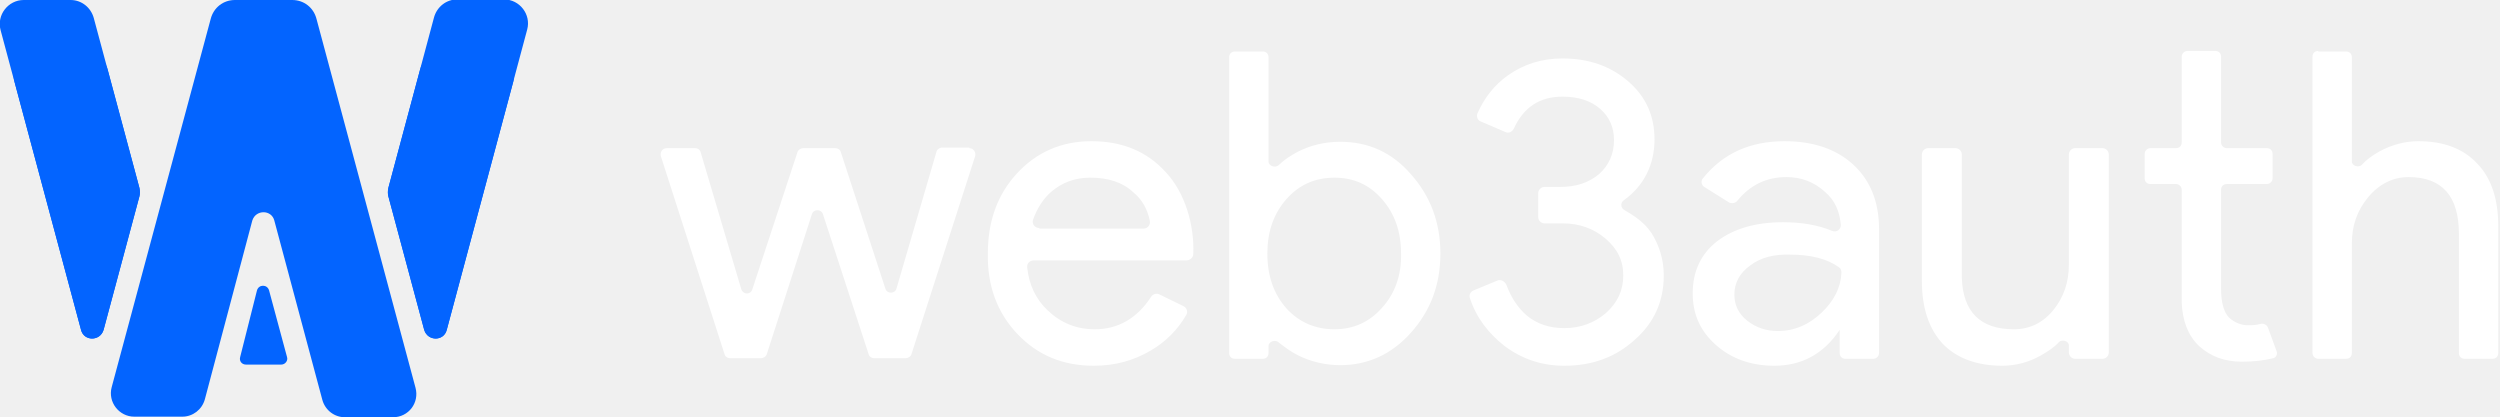
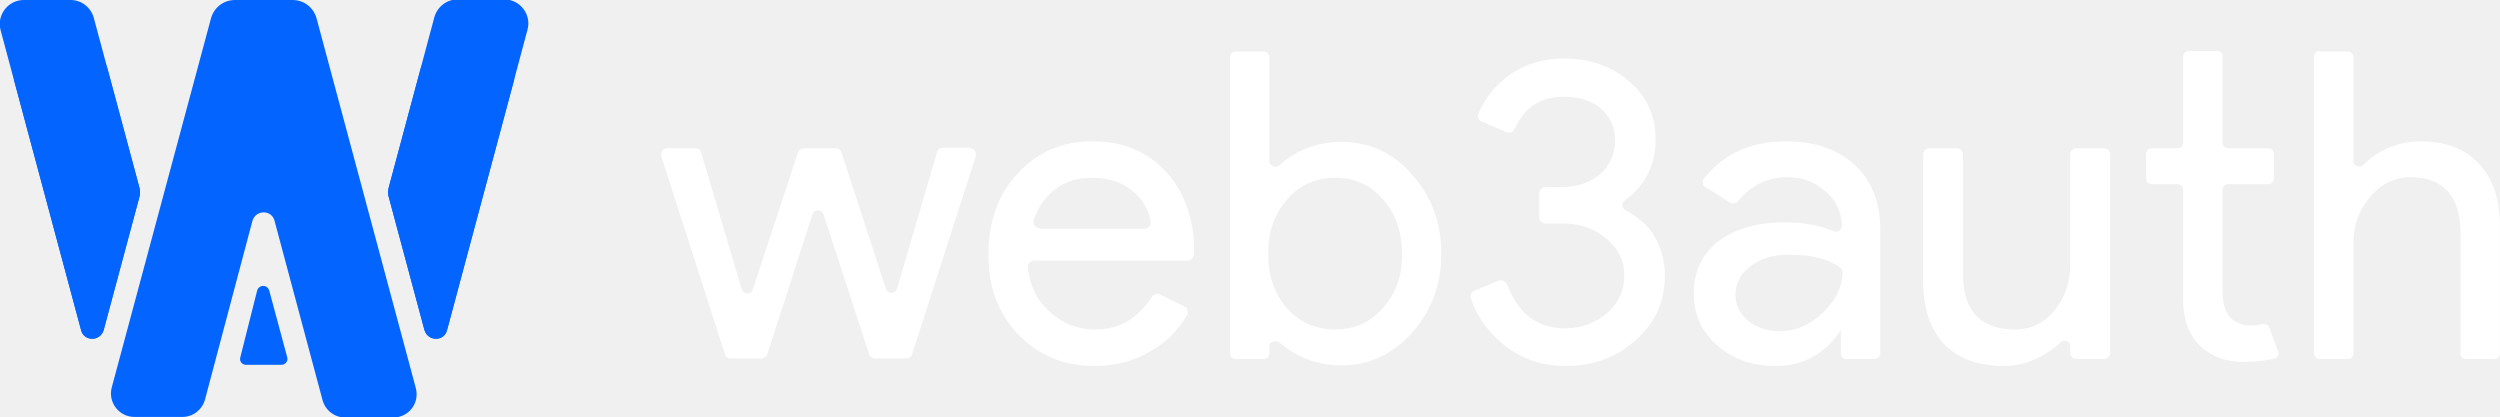
- <svg xmlns="http://www.w3.org/2000/svg" version="1.1" id="Layer_1" x="0px" y="0px" viewBox="0 0 432 72" style="enable-background:new 0 0 432 72;" xml:space="preserve">
-   <style type="text/css">
-   .st0{fill-rule:evenodd;clip-rule:evenodd;fill:#FFFFFF;}
- 	.st1{fill-rule:evenodd;clip-rule:evenodd;fill:#0364FF;}
-  </style>
-   <g>
-     <path class="st0" d="M224.3,61.4c2.2,1.1,4.7,1.7,7.3,1.7c4.8,0,8.9-1.9,12.2-5.6c3.4-3.8,5.1-8.3,5.1-13.7c0-5.3-1.7-9.9-5.1-13.7   c-3.3-3.8-7.4-5.6-12.2-5.6c-2.7,0-5.1,0.6-7.3,1.7c-1.3,0.7-2.4,1.4-3.3,2.3c-0.6,0.6-1.8,0.2-1.8-0.6v-18c0-0.6-0.4-1-1-1h-4.8   c-0.6,0-1,0.4-1,1V61c0,0.6,0.4,1,1,1h4.8c0.6,0,1-0.4,1-1v-1.2c0-0.8,1.2-1.2,1.8-0.6C222,60,223.1,60.8,224.3,61.4z M238.8,53.2   c-2.2,2.5-5,3.7-8.2,3.7c-3.3,0-6.1-1.2-8.3-3.6c-2.2-2.5-3.3-5.6-3.3-9.5c0-3.8,1.1-6.9,3.3-9.4c2.2-2.5,5-3.7,8.3-3.7   c3.3,0,6,1.2,8.2,3.7c2.2,2.5,3.3,5.6,3.3,9.4C242.2,47.6,241,50.8,238.8,53.2z M175.8,57.7c3.5,3.7,7.9,5.5,13.2,5.5   c3.7,0,6.9-0.9,9.8-2.6c2.6-1.5,4.7-3.6,6.2-6.2c0.3-0.5,0.1-1.2-0.5-1.5l-4.1-2c-0.5-0.3-1.2-0.1-1.5,0.4   c-2.4,3.7-5.7,5.6-9.7,5.6c-3.2,0-5.9-1.1-8.2-3.3c-2-1.9-3.2-4.4-3.5-7.4c-0.1-0.7,0.5-1.2,1.1-1.2H205c0.6,0,1.2-0.5,1.2-1.1   c0.2-5-1.4-10.6-4.8-14.2c-3.2-3.5-7.4-5.3-12.8-5.3c-5.2,0-9.5,1.9-12.9,5.6c-3.4,3.7-5,8.3-5,13.8   C170.6,49.4,172.3,54,175.8,57.7z M179.6,39.4c-0.8,0-1.3-0.7-1.1-1.4c0.7-2,1.8-3.7,3.2-4.9c1.9-1.6,4.1-2.4,6.7-2.4   c3.1,0,5.6,0.8,7.4,2.5c1.6,1.3,2.5,3,2.9,5c0.1,0.7-0.4,1.3-1.1,1.3H179.6z M167.5,25.6c0.7,0,1.2,0.7,1,1.4l-11,34.2   c-0.1,0.4-0.6,0.7-1,0.7h-5.4c-0.5,0-0.9-0.3-1-0.7L142.2,37c-0.3-0.9-1.6-0.9-1.9,0l-7.8,24.2c-0.1,0.4-0.6,0.7-1,0.7h-5.3   c-0.5,0-0.9-0.3-1-0.7l-11-34.2c-0.2-0.7,0.3-1.4,1-1.4h4.9c0.5,0,0.9,0.3,1,0.8l7,23.6c0.3,0.9,1.6,1,1.9,0l7.8-23.7   c0.1-0.4,0.6-0.7,1-0.7h5.5c0.5,0,0.9,0.3,1,0.7l7.7,23.6c0.3,0.9,1.6,0.9,1.9,0l6.9-23.6c0.1-0.5,0.6-0.8,1-0.8H167.5z    M387.4,62.5c-3,0-5.4-0.9-7.4-2.7c-1.9-1.8-2.9-4.4-3-7.6V32.8c0-0.6-0.5-1-1-1h-4.4c-0.6,0-1-0.4-1-1v-4.2c0-0.6,0.5-1,1-1h4.4   c0.6,0,1-0.4,1-1V9.8c0-0.6,0.5-1,1-1h4.8c0.6,0,1,0.4,1,1v14.8c0,0.6,0.5,1,1,1h6.9c0.6,0,1,0.4,1,1v4.2c0,0.6-0.5,1-1,1h-6.9   c-0.6,0-1,0.4-1,1v17.1c0,2.4,0.5,4.1,1.4,5c0.9,0.8,2,1.3,3.2,1.3c0.5,0,1.1,0,1.6-0.1c0.2,0,0.3-0.1,0.5-0.1   c0.6-0.2,1.2,0.1,1.4,0.6l1.5,4.1c0.2,0.5-0.1,1.1-0.6,1.2C391.2,62.3,389.4,62.5,387.4,62.5z M287.5,47.6c0,4.5-1.7,8.2-5,11.1   c-3.3,3-7.3,4.5-12.2,4.5c-3.8,0-7.2-1.1-10.3-3.4c-2.8-2.2-4.9-4.9-6-8.3c-0.2-0.5,0.1-1.1,0.6-1.3l4.1-1.7   c0.6-0.3,1.3,0.1,1.6,0.7c0.8,2.2,2,4,3.5,5.3c1.8,1.5,4,2.2,6.5,2.2c2.8,0,5.2-0.9,7.2-2.6c2-1.8,3-3.9,3-6.5s-1-4.6-3.1-6.4   c-2-1.7-4.5-2.6-7.3-2.6h-3.2c-0.6,0-1.1-0.5-1.1-1.1v-4.1c0-0.6,0.5-1.1,1.1-1.1h2.7c2.7,0,4.9-0.7,6.7-2.2   c1.7-1.5,2.6-3.5,2.6-5.9c0-2.2-0.8-4-2.4-5.4c-1.6-1.4-3.8-2.1-6.5-2.1c-3.9,0-6.7,1.8-8.4,5.5c-0.3,0.6-0.9,0.9-1.5,0.6l-4.2-1.8   c-0.6-0.2-0.8-0.9-0.6-1.4c1.2-2.7,2.9-4.9,5.3-6.6c2.7-1.9,5.8-2.9,9.4-2.9c4.5,0,8.3,1.3,11.4,4c3,2.6,4.5,5.9,4.5,10   c0,4.3-1.8,8-5.3,10.5c-0.6,0.4-0.6,1.3,0.1,1.7c3,1.7,4,3,4.7,4C286.7,42.4,287.5,44.8,287.5,47.6z M302.4,45.9   c-1.8,1.3-2.7,3-2.7,5c0,1.8,0.7,3.3,2.2,4.5c1.5,1.2,3.3,1.8,5.3,1.8c2.9,0,5.4-1.1,7.6-3.2c2.1-2,3.3-4.3,3.4-6.9   c0-0.3-0.1-0.7-0.4-0.9c-2.1-1.5-4.9-2.2-8.5-2.2C306.6,43.9,304.2,44.5,302.4,45.9z M308.4,24.4c5,0,9,1.4,11.9,4.1   c2.9,2.7,4.4,6.4,4.4,11.1V61c0,0.6-0.5,1-1,1h-4.8c-0.6,0-1-0.4-1-1v-4c-2.8,4.2-6.6,6.2-11.3,6.2c-4,0-7.4-1.2-10.1-3.6   c-2.7-2.4-4-5.3-4-8.9c0-3.8,1.4-6.8,4.2-9c2.9-2.2,6.7-3.3,11.4-3.3c3.3,0,6.1,0.5,8.5,1.5c0.7,0.3,1.5-0.2,1.5-1   c-0.2-2.2-0.9-4.2-2.8-5.8c-1.9-1.7-4.1-2.5-6.6-2.5c-3.5,0-6.3,1.4-8.5,4.1c-0.3,0.4-0.9,0.5-1.4,0.3l-4.3-2.7   c-0.5-0.3-0.6-1-0.3-1.4C297.7,26.5,302.4,24.4,308.4,24.4z M363.3,62c0.6,0,1.1-0.5,1.1-1.1V26.7c0-0.6-0.5-1.1-1.1-1.1h-4.7   c-0.6,0-1.1,0.5-1.1,1.1v19c0,3.1-0.9,5.7-2.7,7.9c-1.8,2.2-4.1,3.3-6.8,3.3c-5.8,0-8.8-3-9-8.9V26.7c0-0.6-0.5-1.1-1.1-1.1h-4.7   c-0.6,0-1.1,0.5-1.1,1.1v21.8c0,4.7,1.2,8.3,3.6,10.9c2.4,2.5,5.9,3.8,10.3,3.8c2.3,0,4.6-0.6,6.7-1.8c1.2-0.7,2.3-1.4,3.1-2.3   c0.5-0.5,1.7-0.2,1.7,0.6v1.2c0,0.6,0.5,1.1,1.1,1.1H363.3z M400.6,8.8c-0.6,0-1,0.4-1,1V61c0,0.6,0.5,1,1,1h4.8c0.6,0,1-0.4,1-1   V42.1c0-3.1,0.9-5.7,2.8-8c1.9-2.3,4.3-3.5,7-3.5c5.8,0,8.7,3.3,8.7,9.8V61c0,0.6,0.4,1,1,1h4.8c0.6,0,1-0.4,1-1V39.1   c0-4.7-1.2-8.3-3.6-10.8c-2.4-2.6-5.8-3.9-10.2-3.9c-2.3,0-4.6,0.6-6.8,1.8c-1.2,0.7-2.2,1.4-3,2.3c-0.5,0.5-1.7,0.2-1.7-0.6v-18   c0-0.6-0.4-1-1-1H400.6z">
-   </path>
-     <path class="st1" d="M77.2,57c-0.5,2-3.3,2-3.9,0l-6.2-23.1c-0.1-0.4-0.1-0.9,0-1.4L72.6,12c0.5-1.8,2.1-3.1,4-3.1h8.1   c2.7,0,4.7,2.6,4,5.2L77.2,57z M24.1,33.9c0.1-0.4,0.1-0.9,0-1.4L18.6,12c-0.5-1.8-2.1-3.1-4-3.1H6.5c-2.7,0-4.7,2.6-4,5.2L14,57   c0.5,2,3.3,2,3.9,0L24.1,33.9z">
-   </path>
-     <path class="st1" d="M41.5,61.7c-0.2,0.7,0.3,1.3,1,1.3h6.1c0.7,0,1.2-0.7,1-1.3l-3.1-11.5c-0.3-1.1-1.8-1.1-2.1,0L41.5,61.7z">
-   </path>
-     <path class="st1" d="M35.4,69c-0.5,1.8-2.1,3-3.9,3h-8.3c-2.6,0-4.6-2.5-3.9-5.1L36.4,3.3C36.9,1.3,38.6,0,40.6,0h9.9   c2,0,3.7,1.3,4.2,3.3l17.1,63.7c0.7,2.6-1.2,5.1-3.9,5.1h-8.3c-1.8,0-3.4-1.2-3.9-3l-8.3-31c-0.5-1.9-3.2-1.9-3.8,0L35.4,69z">
-   </path>
-     <path class="st1" d="M77.2,57c-0.5,2-3.3,2-3.9,0l-6.2-23.1c-0.1-0.4-0.1-0.9,0-1.4l7.9-29.5c0.5-1.8,2.1-3.1,4-3.1h8.1   c2.7,0,4.7,2.6,4,5.2L77.2,57z M24.1,33.9c0.1-0.4,0.1-0.9,0-1.4L16.2,3.1c-0.5-1.8-2.1-3.1-4-3.1H4.1c-2.7,0-4.7,2.6-4,5.2L14,57   c0.5,2,3.3,2,3.9,0L24.1,33.9z">
-   </path>
-   </g>
+ <svg xmlns="http://www.w3.org/2000/svg" viewBox="0 0 431.719 72" width="131.914" height="22">
+   <style>.st1{fill-rule:evenodd;clip-rule:evenodd;fill:#0364ff}</style>
+   <path d="M224.3 61.4c2.2 1.1 4.7 1.7 7.3 1.7 4.8 0 8.9-1.9 12.2-5.6 3.4-3.8 5.1-8.3 5.1-13.7 0-5.3-1.7-9.9-5.1-13.7-3.3-3.8-7.4-5.6-12.2-5.6-2.7 0-5.1.6-7.3 1.7-1.3.7-2.4 1.4-3.3 2.3-.6.6-1.8.2-1.8-.6v-18c0-.6-.4-1-1-1h-4.8c-.6 0-1 .4-1 1V61c0 .6.4 1 1 1h4.8c.6 0 1-.4 1-1v-1.2c0-.8 1.2-1.2 1.8-.6 1 .8 2.1 1.6 3.3 2.2m14.5-8.2c-2.2 2.5-5 3.7-8.2 3.7-3.3 0-6.1-1.2-8.3-3.6-2.2-2.5-3.3-5.6-3.3-9.5 0-3.8 1.1-6.9 3.3-9.4s5-3.7 8.3-3.7 6 1.2 8.2 3.7 3.3 5.6 3.3 9.4c.1 3.8-1.1 7-3.3 9.4m-63 4.5c3.5 3.7 7.9 5.5 13.2 5.5 3.7 0 6.9-.9 9.8-2.6 2.6-1.5 4.7-3.6 6.2-6.2.3-.5.1-1.2-.5-1.5l-4.1-2c-.5-.3-1.2-.1-1.5.4-2.4 3.7-5.7 5.6-9.7 5.6-3.2 0-5.9-1.1-8.2-3.3-2-1.9-3.2-4.4-3.5-7.4-.1-.7.5-1.2 1.1-1.2H205c.6 0 1.2-.5 1.2-1.1.2-5-1.4-10.6-4.8-14.2-3.2-3.5-7.4-5.3-12.8-5.3-5.2 0-9.5 1.9-12.9 5.6s-5 8.3-5 13.8c-.1 5.6 1.6 10.2 5.1 13.9m3.8-18.3c-.8 0-1.3-.7-1.1-1.4.7-2 1.8-3.7 3.2-4.9 1.9-1.6 4.1-2.4 6.7-2.4 3.1 0 5.6.8 7.4 2.5 1.6 1.3 2.5 3 2.9 5 .1.7-.4 1.3-1.1 1.3h-18zm-12.1-13.8c.7 0 1.2.7 1 1.4l-11 34.2c-.1.4-.6.7-1 .7h-5.4c-.5 0-.9-.3-1-.7L142.2 37c-.3-.9-1.6-.9-1.9 0l-7.8 24.2c-.1.4-.6.7-1 .7h-5.3c-.5 0-.9-.3-1-.7l-11-34.2c-.2-.7.3-1.4 1-1.4h4.9c.5 0 .9.3 1 .8l7 23.6c.3.9 1.6 1 1.9 0l7.8-23.7c.1-.4.6-.7 1-.7h5.5c.5 0 .9.3 1 .7l7.7 23.6c.3.9 1.6.9 1.9 0l6.9-23.6c.1-.5.6-.8 1-.8h4.7zm219.9 36.9c-3 0-5.4-.9-7.4-2.7-1.9-1.8-2.9-4.4-3-7.6V32.8c0-.6-.5-1-1-1h-4.4c-.6 0-1-.4-1-1v-4.2c0-.6.5-1 1-1h4.4c.6 0 1-.4 1-1V9.8c0-.6.5-1 1-1h4.8c.6 0 1 .4 1 1v14.8c0 .6.5 1 1 1h6.9c.6 0 1 .4 1 1v4.2c0 .6-.5 1-1 1h-6.9c-.6 0-1 .4-1 1v17.1c0 2.4.5 4.1 1.4 5 .9.8 2 1.3 3.2 1.3.5 0 1.1 0 1.6-.1.2 0 .3-.1.5-.1.6-.2 1.2.1 1.4.6l1.5 4.1c.2.5-.1 1.1-.6 1.2q-2.4.6-5.4.6m-99.9-14.9c0 4.5-1.7 8.2-5 11.1-3.3 3-7.3 4.5-12.2 4.5-3.8 0-7.2-1.1-10.3-3.4-2.8-2.2-4.9-4.9-6-8.3-.2-.5.1-1.1.6-1.3l4.1-1.7c.6-.3 1.3.1 1.6.7.8 2.2 2 4 3.5 5.3 1.8 1.5 4 2.2 6.5 2.2 2.8 0 5.2-.9 7.2-2.6 2-1.8 3-3.9 3-6.5s-1-4.6-3.1-6.4c-2-1.7-4.5-2.6-7.3-2.6h-3.2c-.6 0-1.1-.5-1.1-1.1v-4.1c0-.6.5-1.1 1.1-1.1h2.7c2.7 0 4.9-.7 6.7-2.2 1.7-1.5 2.6-3.5 2.6-5.9q0-3.3-2.4-5.4c-1.6-1.4-3.8-2.1-6.5-2.1-3.9 0-6.7 1.8-8.4 5.5-.3.6-.9.9-1.5.6l-4.2-1.8c-.6-.2-.8-.9-.6-1.4 1.2-2.7 2.9-4.9 5.3-6.6 2.7-1.9 5.8-2.9 9.4-2.9 4.5 0 8.3 1.3 11.4 4 3 2.6 4.5 5.9 4.5 10 0 4.3-1.8 8-5.3 10.5-.6.4-.6 1.3.1 1.7 3 1.7 4 3 4.7 4 1.3 2.1 2.1 4.5 2.1 7.3m14.9-1.7c-1.8 1.3-2.7 3-2.7 5 0 1.8.7 3.3 2.2 4.5s3.3 1.8 5.3 1.8c2.9 0 5.4-1.1 7.6-3.2 2.1-2 3.3-4.3 3.4-6.9 0-.3-.1-.7-.4-.9-2.1-1.5-4.9-2.2-8.5-2.2-2.7-.1-5.1.5-6.9 1.9m6-21.5c5 0 9 1.4 11.9 4.1s4.4 6.4 4.4 11.1V61c0 .6-.5 1-1 1h-4.8c-.6 0-1-.4-1-1v-4c-2.8 4.2-6.6 6.2-11.3 6.2-4 0-7.4-1.2-10.1-3.6s-4-5.3-4-8.9q0-5.7 4.2-9 4.35-3.3 11.4-3.3c3.3 0 6.1.5 8.5 1.5.7.3 1.5-.2 1.5-1-.2-2.2-.9-4.2-2.8-5.8-1.9-1.7-4.1-2.5-6.6-2.5-3.5 0-6.3 1.4-8.5 4.1-.3.4-.9.5-1.4.3l-4.3-2.7c-.5-.3-.6-1-.3-1.4 3.5-4.4 8.2-6.5 14.2-6.5M363.3 62c.6 0 1.1-.5 1.1-1.1V26.7c0-.6-.5-1.1-1.1-1.1h-4.7c-.6 0-1.1.5-1.1 1.1v19c0 3.1-.9 5.7-2.7 7.9s-4.1 3.3-6.8 3.3c-5.8 0-8.8-3-9-8.9V26.7c0-.6-.5-1.1-1.1-1.1h-4.7c-.6 0-1.1.5-1.1 1.1v21.8c0 4.7 1.2 8.3 3.6 10.9 2.4 2.5 5.9 3.8 10.3 3.8 2.3 0 4.6-.6 6.7-1.8 1.2-.7 2.3-1.4 3.1-2.3.5-.5 1.7-.2 1.7.6v1.2c0 .6.5 1.1 1.1 1.1zm37.3-53.2c-.6 0-1 .4-1 1V61c0 .6.5 1 1 1h4.8c.6 0 1-.4 1-1V42.1c0-3.1.9-5.7 2.8-8s4.3-3.5 7-3.5c5.8 0 8.7 3.3 8.7 9.8V61c0 .6.4 1 1 1h4.8c.6 0 1-.4 1-1V39.1q0-7.05-3.6-10.8-3.6-3.9-10.2-3.9c-2.3 0-4.6.6-6.8 1.8-1.2.7-2.2 1.4-3 2.3-.5.5-1.7.2-1.7-.6v-18c0-.6-.4-1-1-1h-4.8z" style="fill-rule:evenodd;clip-rule:evenodd;fill:#fff" />
+   <path d="M77.2 57c-.5 2-3.3 2-3.9 0l-6.2-23.1c-.1-.4-.1-.9 0-1.4L72.6 12c.5-1.8 2.1-3.1 4-3.1h8.1c2.7 0 4.7 2.6 4 5.2zM24.1 33.9c.1-.4.1-.9 0-1.4L18.6 12c-.5-1.8-2.1-3.1-4-3.1H6.5c-2.7 0-4.7 2.6-4 5.2L14 57c.5 2 3.3 2 3.9 0zm17.4 27.8c-.2.7.3 1.3 1 1.3h6.1c.7 0 1.2-.7 1-1.3l-3.1-11.5c-.3-1.1-1.8-1.1-2.1 0z" class="st1" fill="#0364ff" />
+   <path d="M35.4 69c-.5 1.8-2.1 3-3.9 3h-8.3c-2.6 0-4.6-2.5-3.9-5.1L36.4 3.3c.5-2 2.2-3.3 4.2-3.3h9.9c2 0 3.7 1.3 4.2 3.3L71.8 67c.7 2.6-1.2 5.1-3.9 5.1h-8.3c-1.8 0-3.4-1.2-3.9-3l-8.3-31c-.5-1.9-3.2-1.9-3.8 0zm41.8-12c-.5 2-3.3 2-3.9 0l-6.2-23.1c-.1-.4-.1-.9 0-1.4L75 3c.5-1.8 2.1-3.1 4-3.1h8.1c2.7 0 4.7 2.6 4 5.2zM24.1 33.9c.1-.4.1-.9 0-1.4L16.2 3.1c-.5-1.8-2.1-3.1-4-3.1H4.1C1.4 0-.6 2.6.1 5.2L14 57c.5 2 3.3 2 3.9 0z" class="st1" fill="#0364ff" />
</svg>
